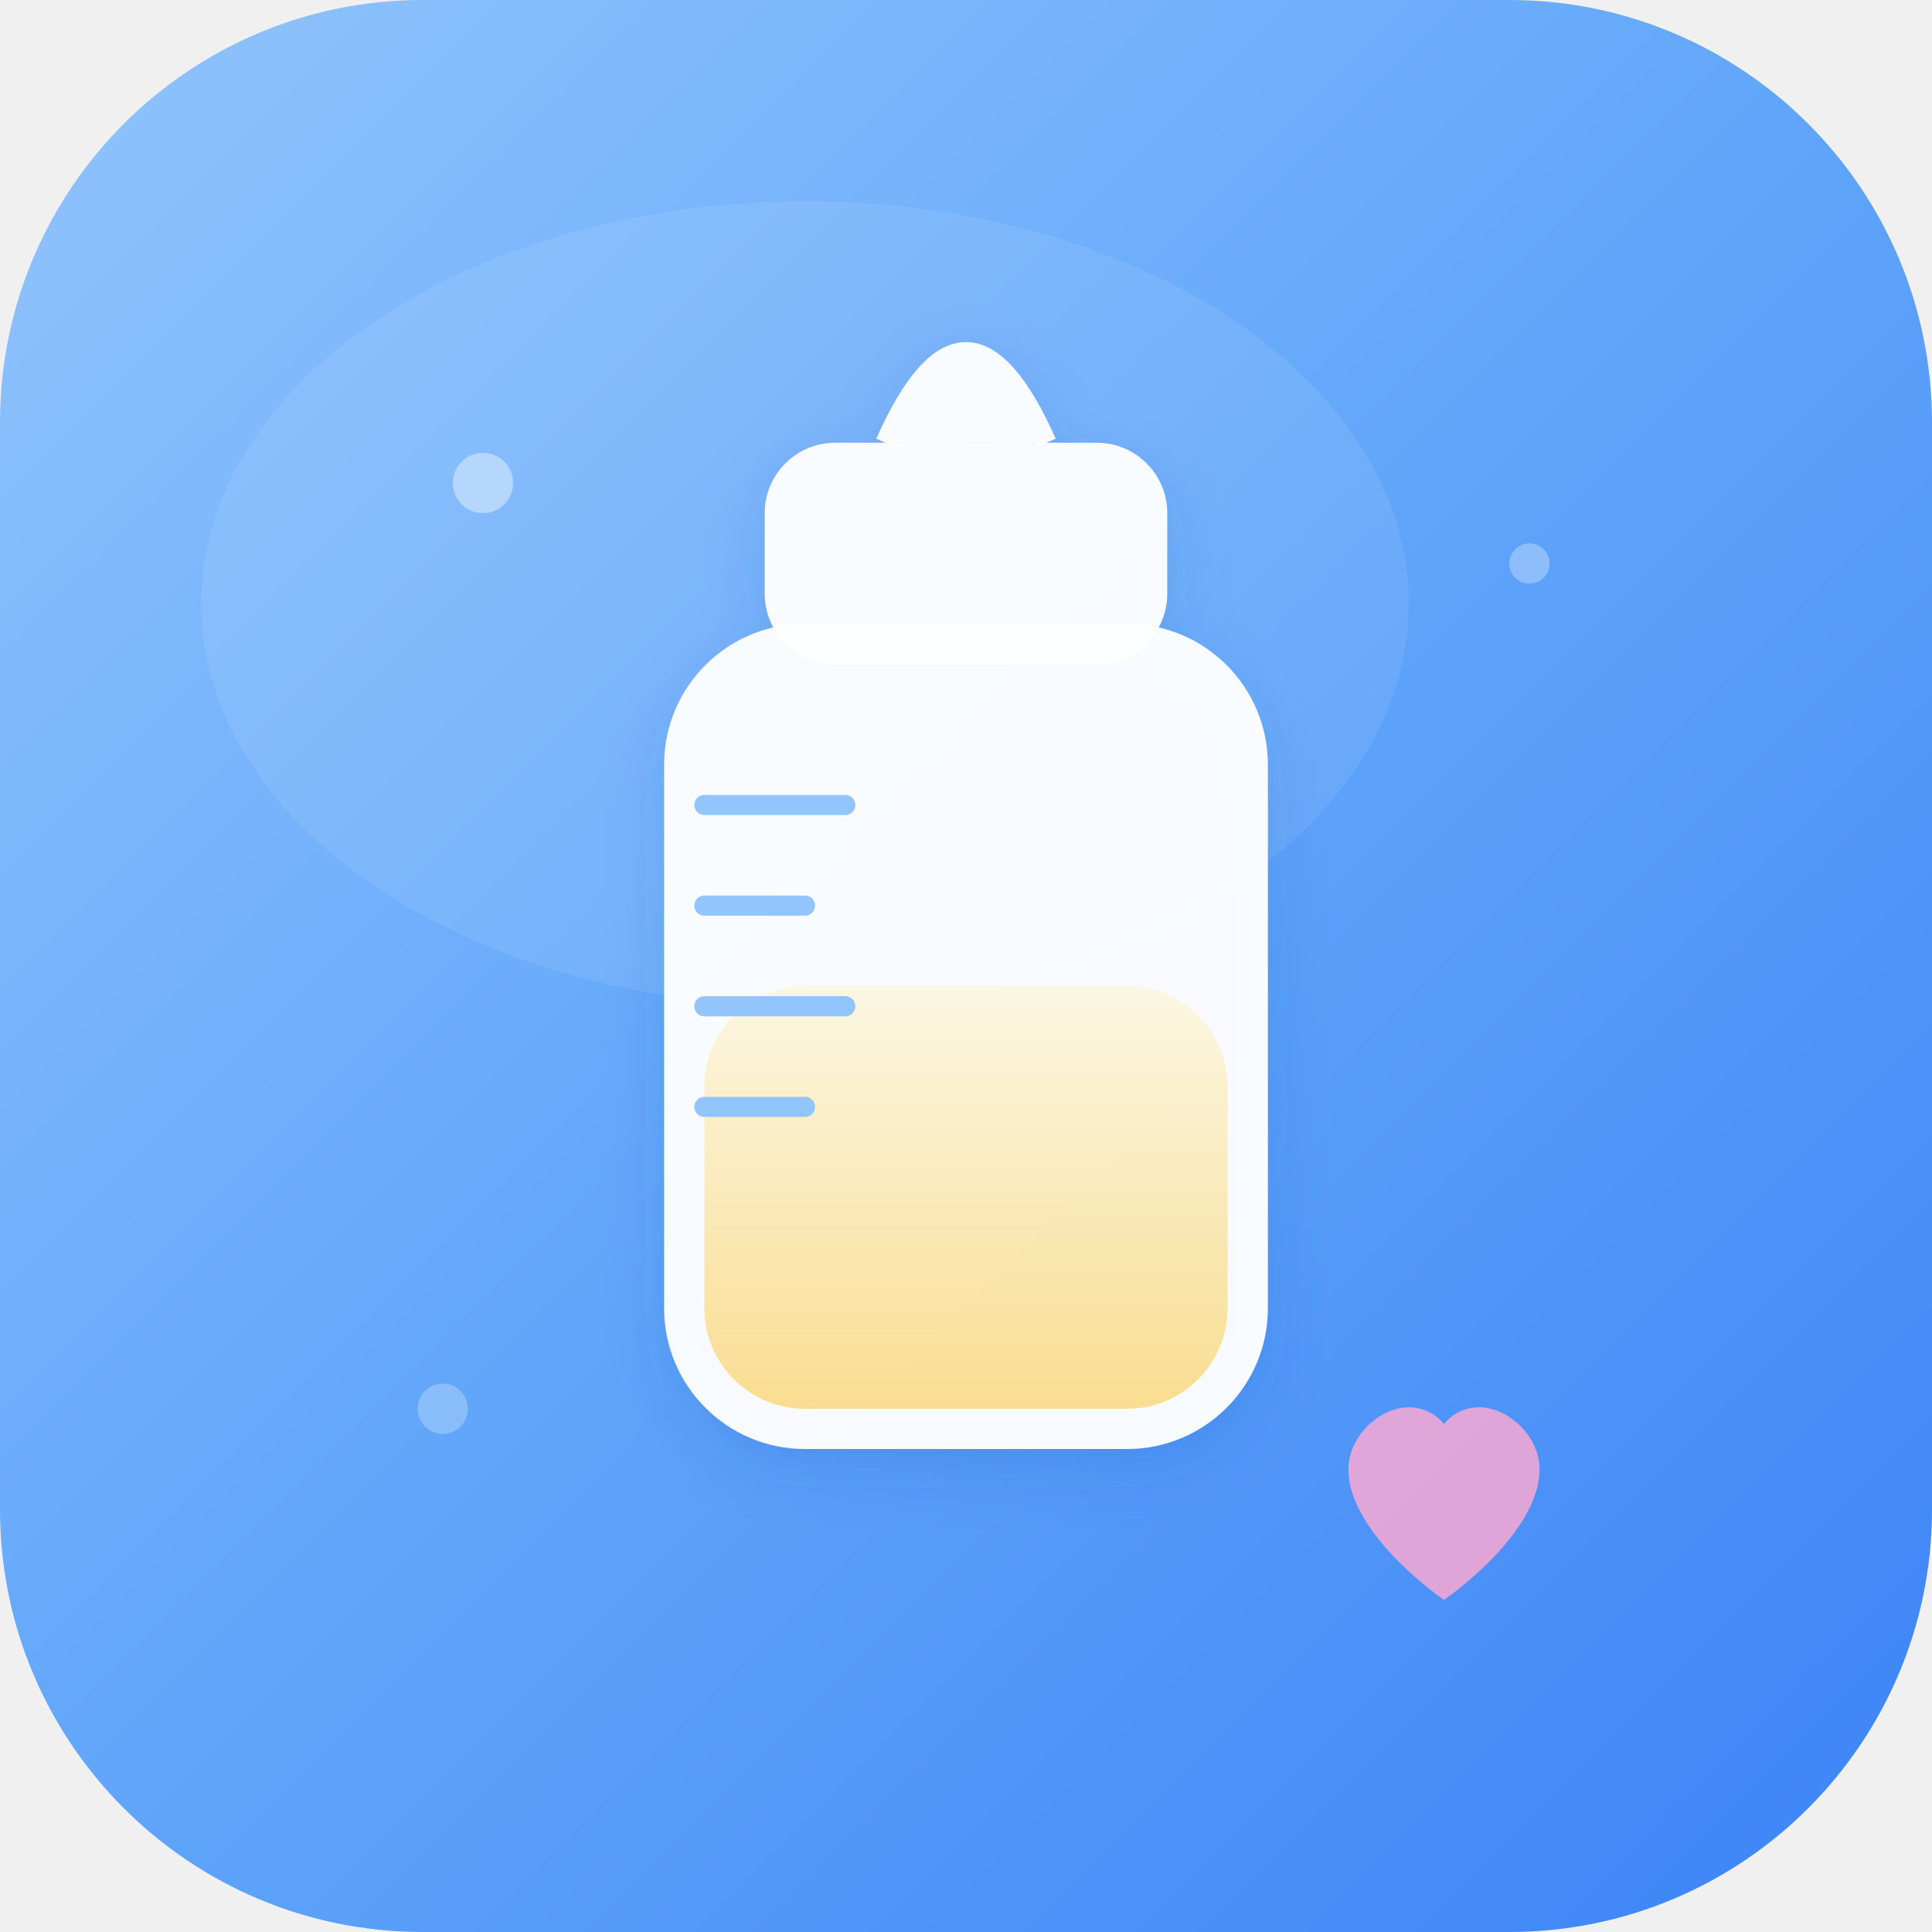
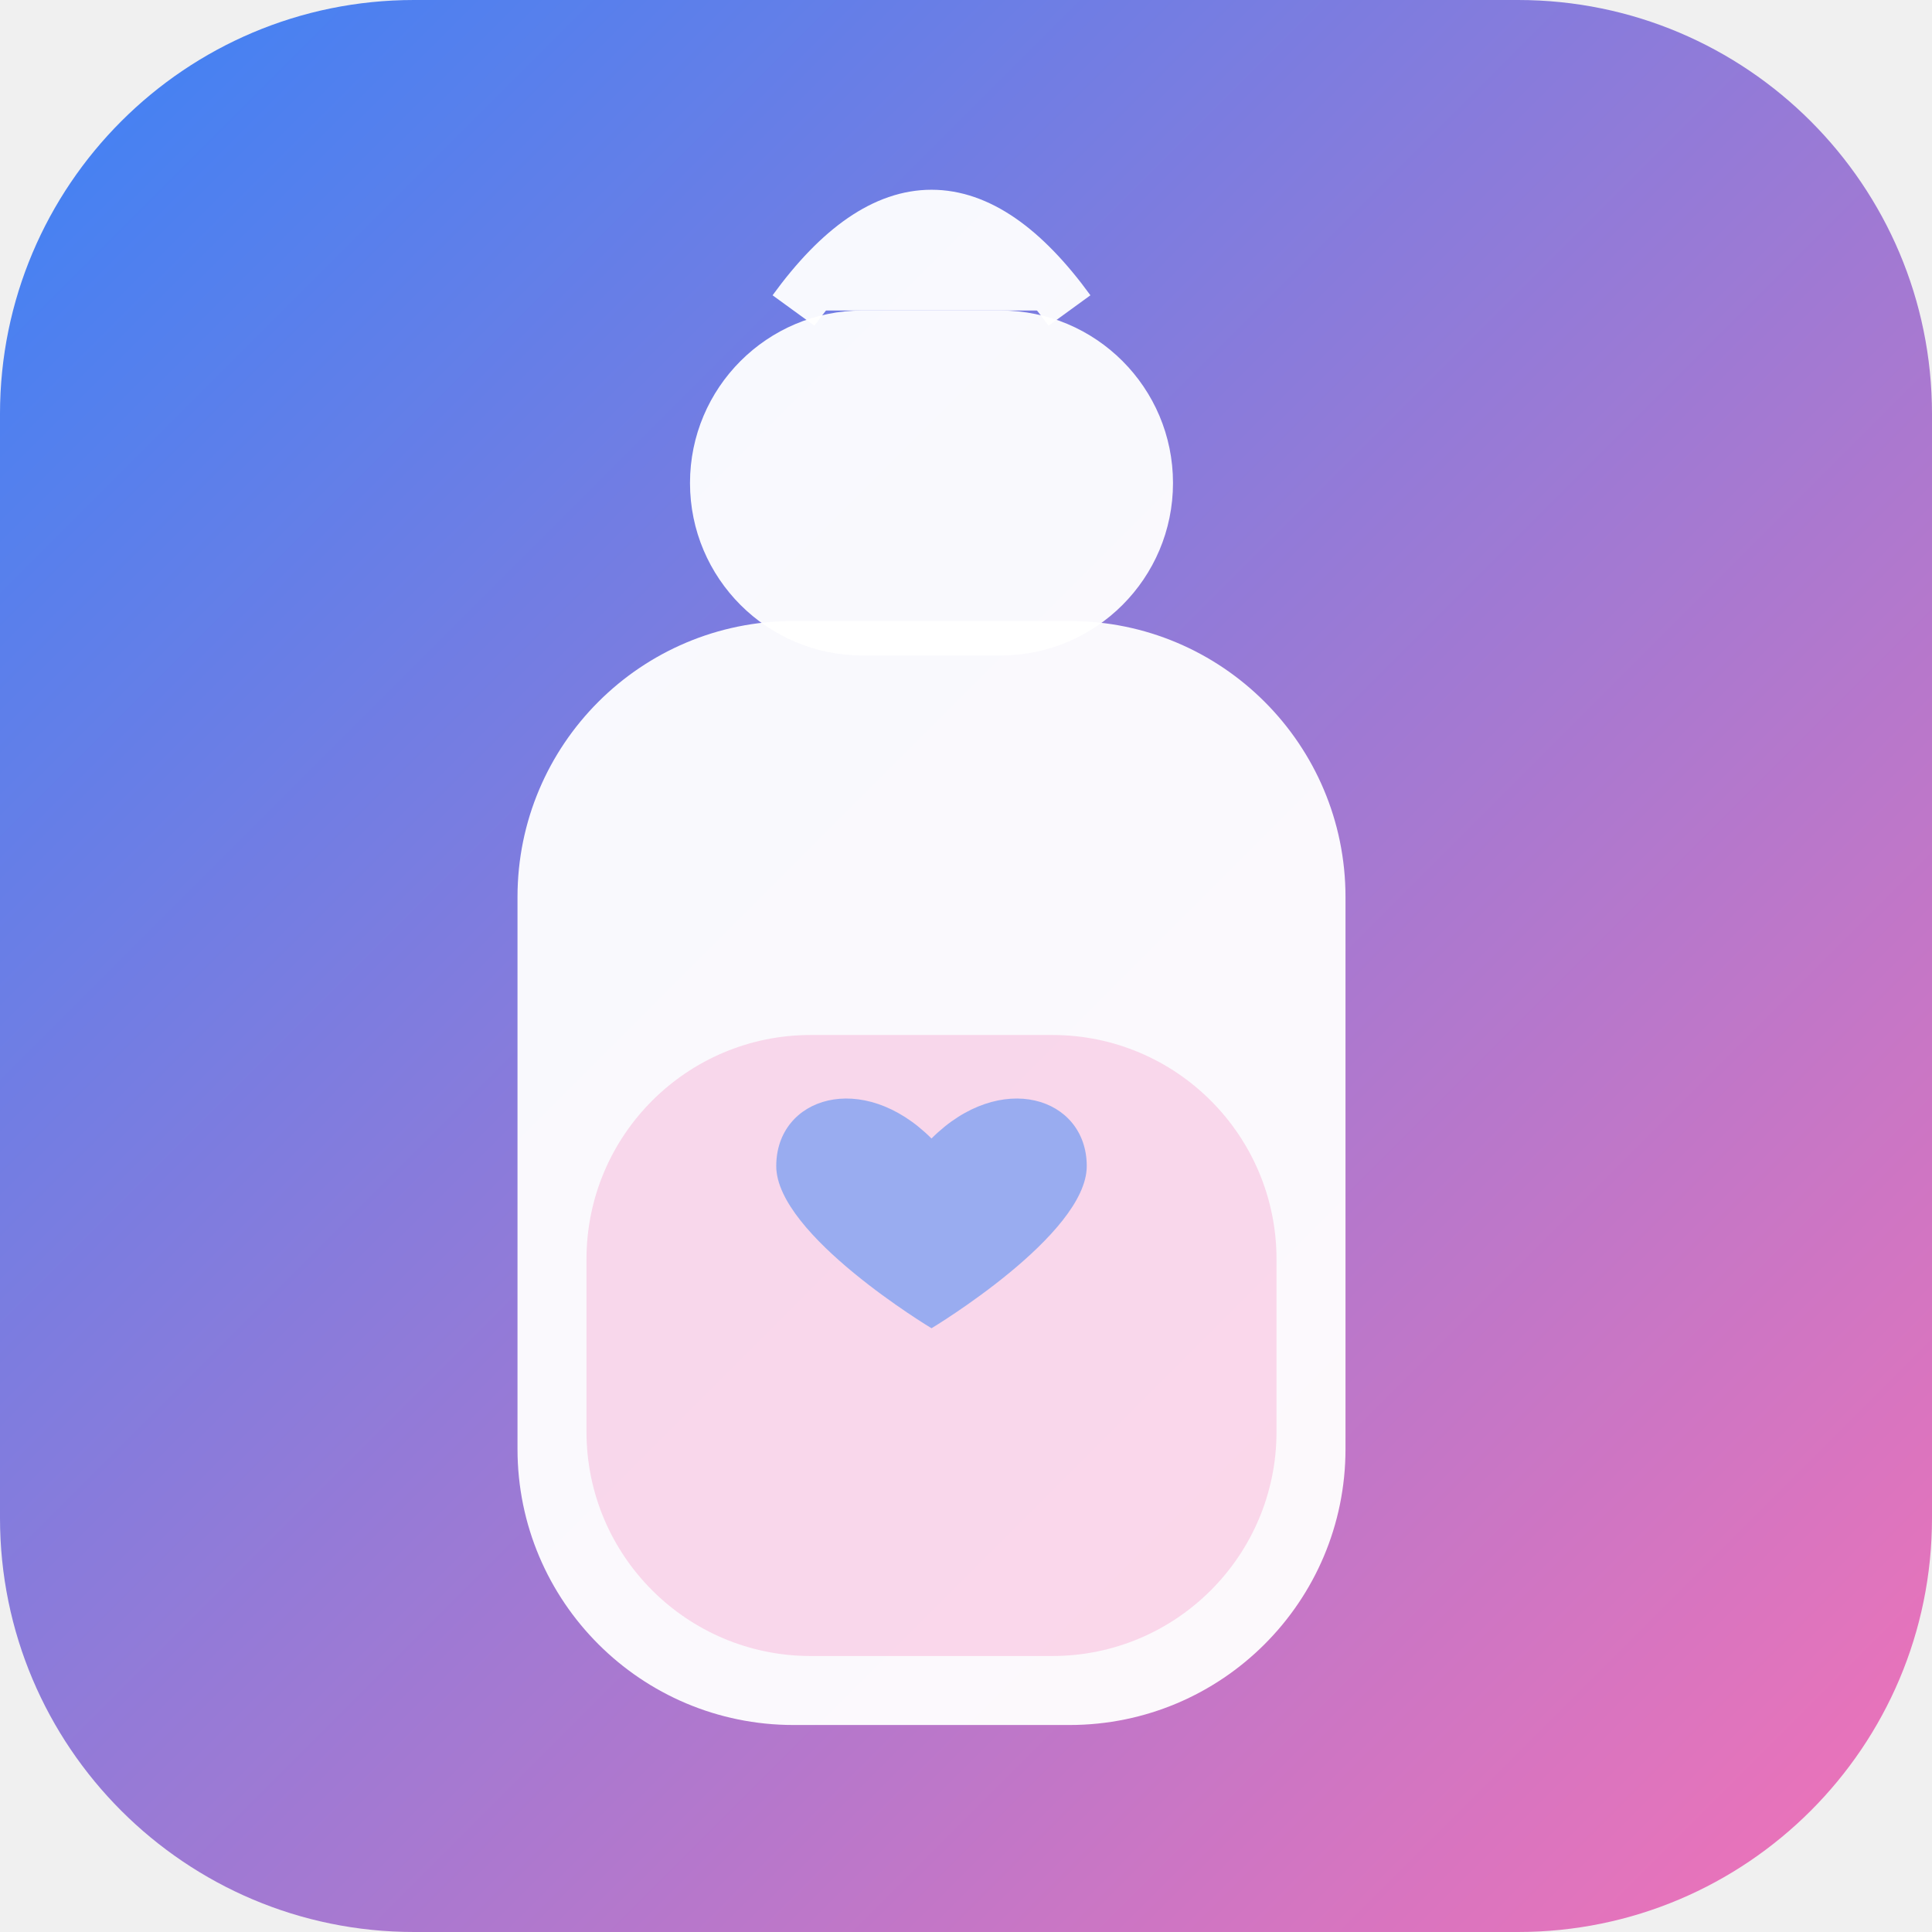
- <svg xmlns="http://www.w3.org/2000/svg" viewBox="0 0 192 192" width="192" height="192">
+ <svg xmlns="http://www.w3.org/2000/svg" viewBox="0 0 56 56">
  <defs>
    <linearGradient id="bg" x1="0%" y1="0%" x2="100%" y2="100%">
-       <stop offset="0%" style="stop-color:#93c5fd" />
-       <stop offset="50%" style="stop-color:#60a5fa" />
-       <stop offset="100%" style="stop-color:#3b82f6" />
+       <stop offset="0%" style="stop-color:#3b82f6" />
+       <stop offset="100%" style="stop-color:#f472b6" />
    </linearGradient>
-     <linearGradient id="milk" x1="0%" y1="0%" x2="0%" y2="100%">
-       <stop offset="0%" style="stop-color:#fef3c7" />
-       <stop offset="100%" style="stop-color:#fbbf24" />
-     </linearGradient>
-     <filter id="shadow">
-       <feDropShadow dx="0" dy="2" stdDeviation="3" flood-color="#1e40af" flood-opacity="0.15" />
-     </filter>
  </defs>
-   <rect width="192" height="192" rx="42" ry="42" fill="url(#bg)" />
-   <ellipse cx="80" cy="60" rx="60" ry="40" fill="white" opacity="0.08" />
-   <g filter="url(#shadow)">
-     <rect x="66" y="62" width="60" height="82" rx="14" ry="14" fill="white" opacity="0.95" />
-     <rect x="76" y="44" width="40" height="22" rx="7" ry="7" fill="white" opacity="0.95" />
-     <path d="M88 44 Q96 26 104 44" fill="white" opacity="0.95" stroke="white" stroke-width="2" />
-   </g>
-   <rect x="70" y="98" width="52" height="42" rx="10" ry="10" fill="url(#milk)" opacity="0.5" />
-   <line x1="70" y1="80" x2="84" y2="80" stroke="#93c5fd" stroke-width="2" stroke-linecap="round" />
-   <line x1="70" y1="90" x2="80" y2="90" stroke="#93c5fd" stroke-width="2" stroke-linecap="round" />
-   <line x1="70" y1="100" x2="84" y2="100" stroke="#93c5fd" stroke-width="2" stroke-linecap="round" />
-   <line x1="70" y1="110" x2="80" y2="110" stroke="#93c5fd" stroke-width="2" stroke-linecap="round" />
-   <path d="M134 146 C134 141.5 140 137.5 143.5 141.5 C147 137.5 153 141.5 153 146 C153 152.5 143.5 159 143.5 159 C143.5 159 134 152.5 134 146Z" fill="#f9a8d4" opacity="0.85" />
-   <circle cx="48" cy="48" r="3" fill="white" opacity="0.4" />
-   <circle cx="152" cy="56" r="2" fill="white" opacity="0.3" />
-   <circle cx="44" cy="140" r="2.5" fill="white" opacity="0.25" />
+   <rect width="56" height="56" rx="12" ry="12" fill="url(#bg)" />
+   <rect x="15" y="18" width="24" height="32" rx="8" fill="white" opacity="0.95" />
+   <rect x="20" y="9" width="14" height="10" rx="5" fill="white" opacity="0.95" />
+   <path d="M23 9 Q27 3.5 31 9" fill="white" opacity="0.95" stroke="white" stroke-width="1.5" />
+   <rect x="17" y="30" width="20" height="18" rx="6.5" fill="rgba(244,114,182,0.25)" />
+   <path d="M27 33 C25 31 22.5 31.8 22.5 33.8 C22.5 35.8 27 38.5 27 38.5 C27 38.5 31.5 35.8 31.5 33.8 C31.5 31.8 29 31 27 33Z" fill="rgba(59,130,246,0.5)" />
</svg>
